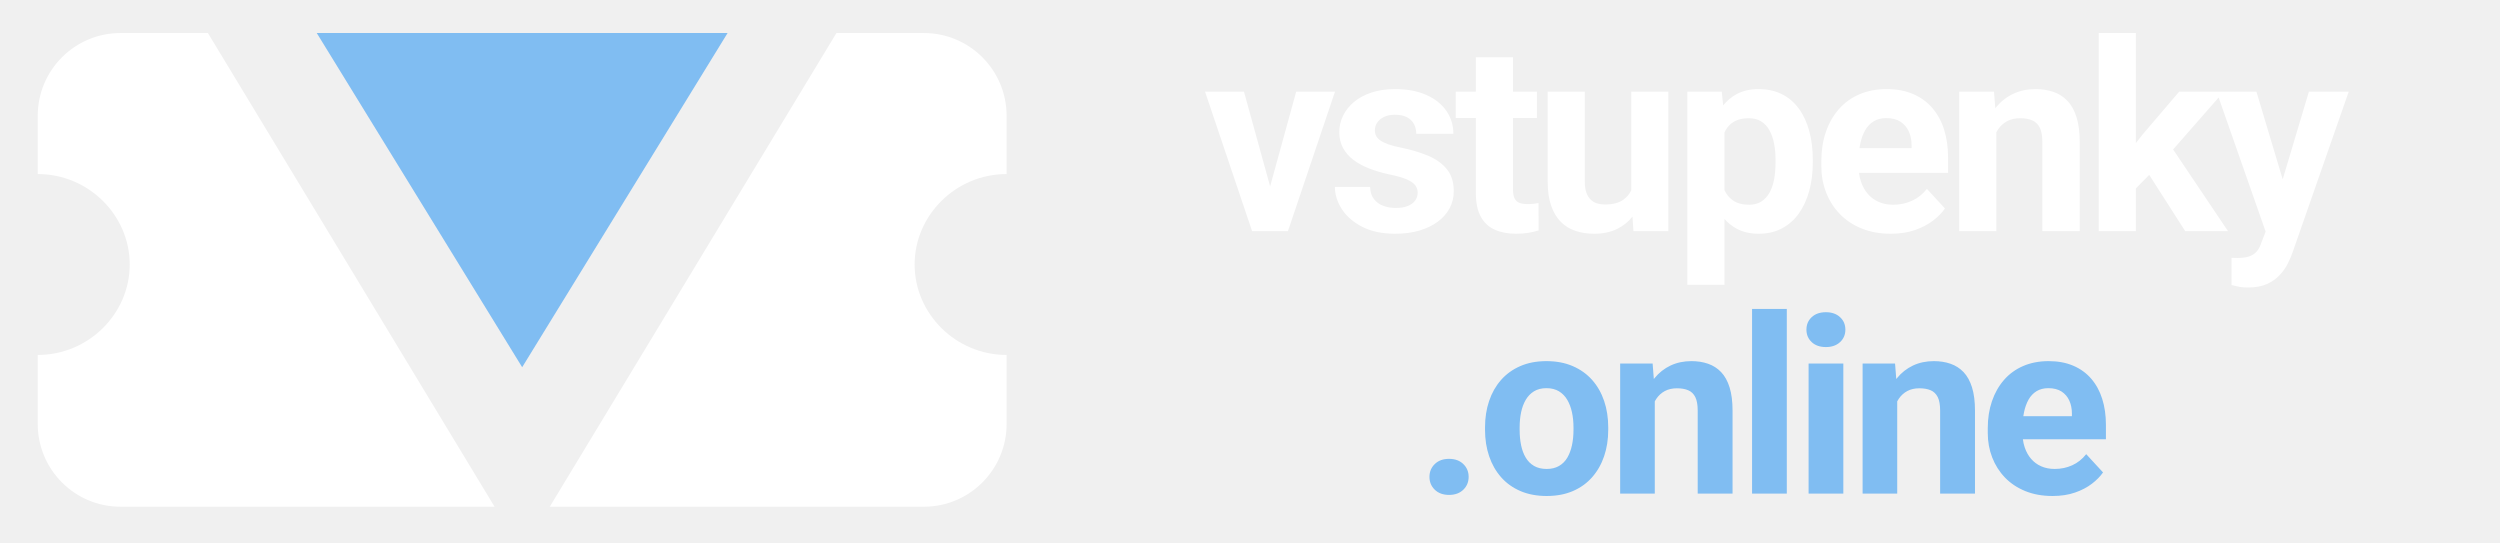
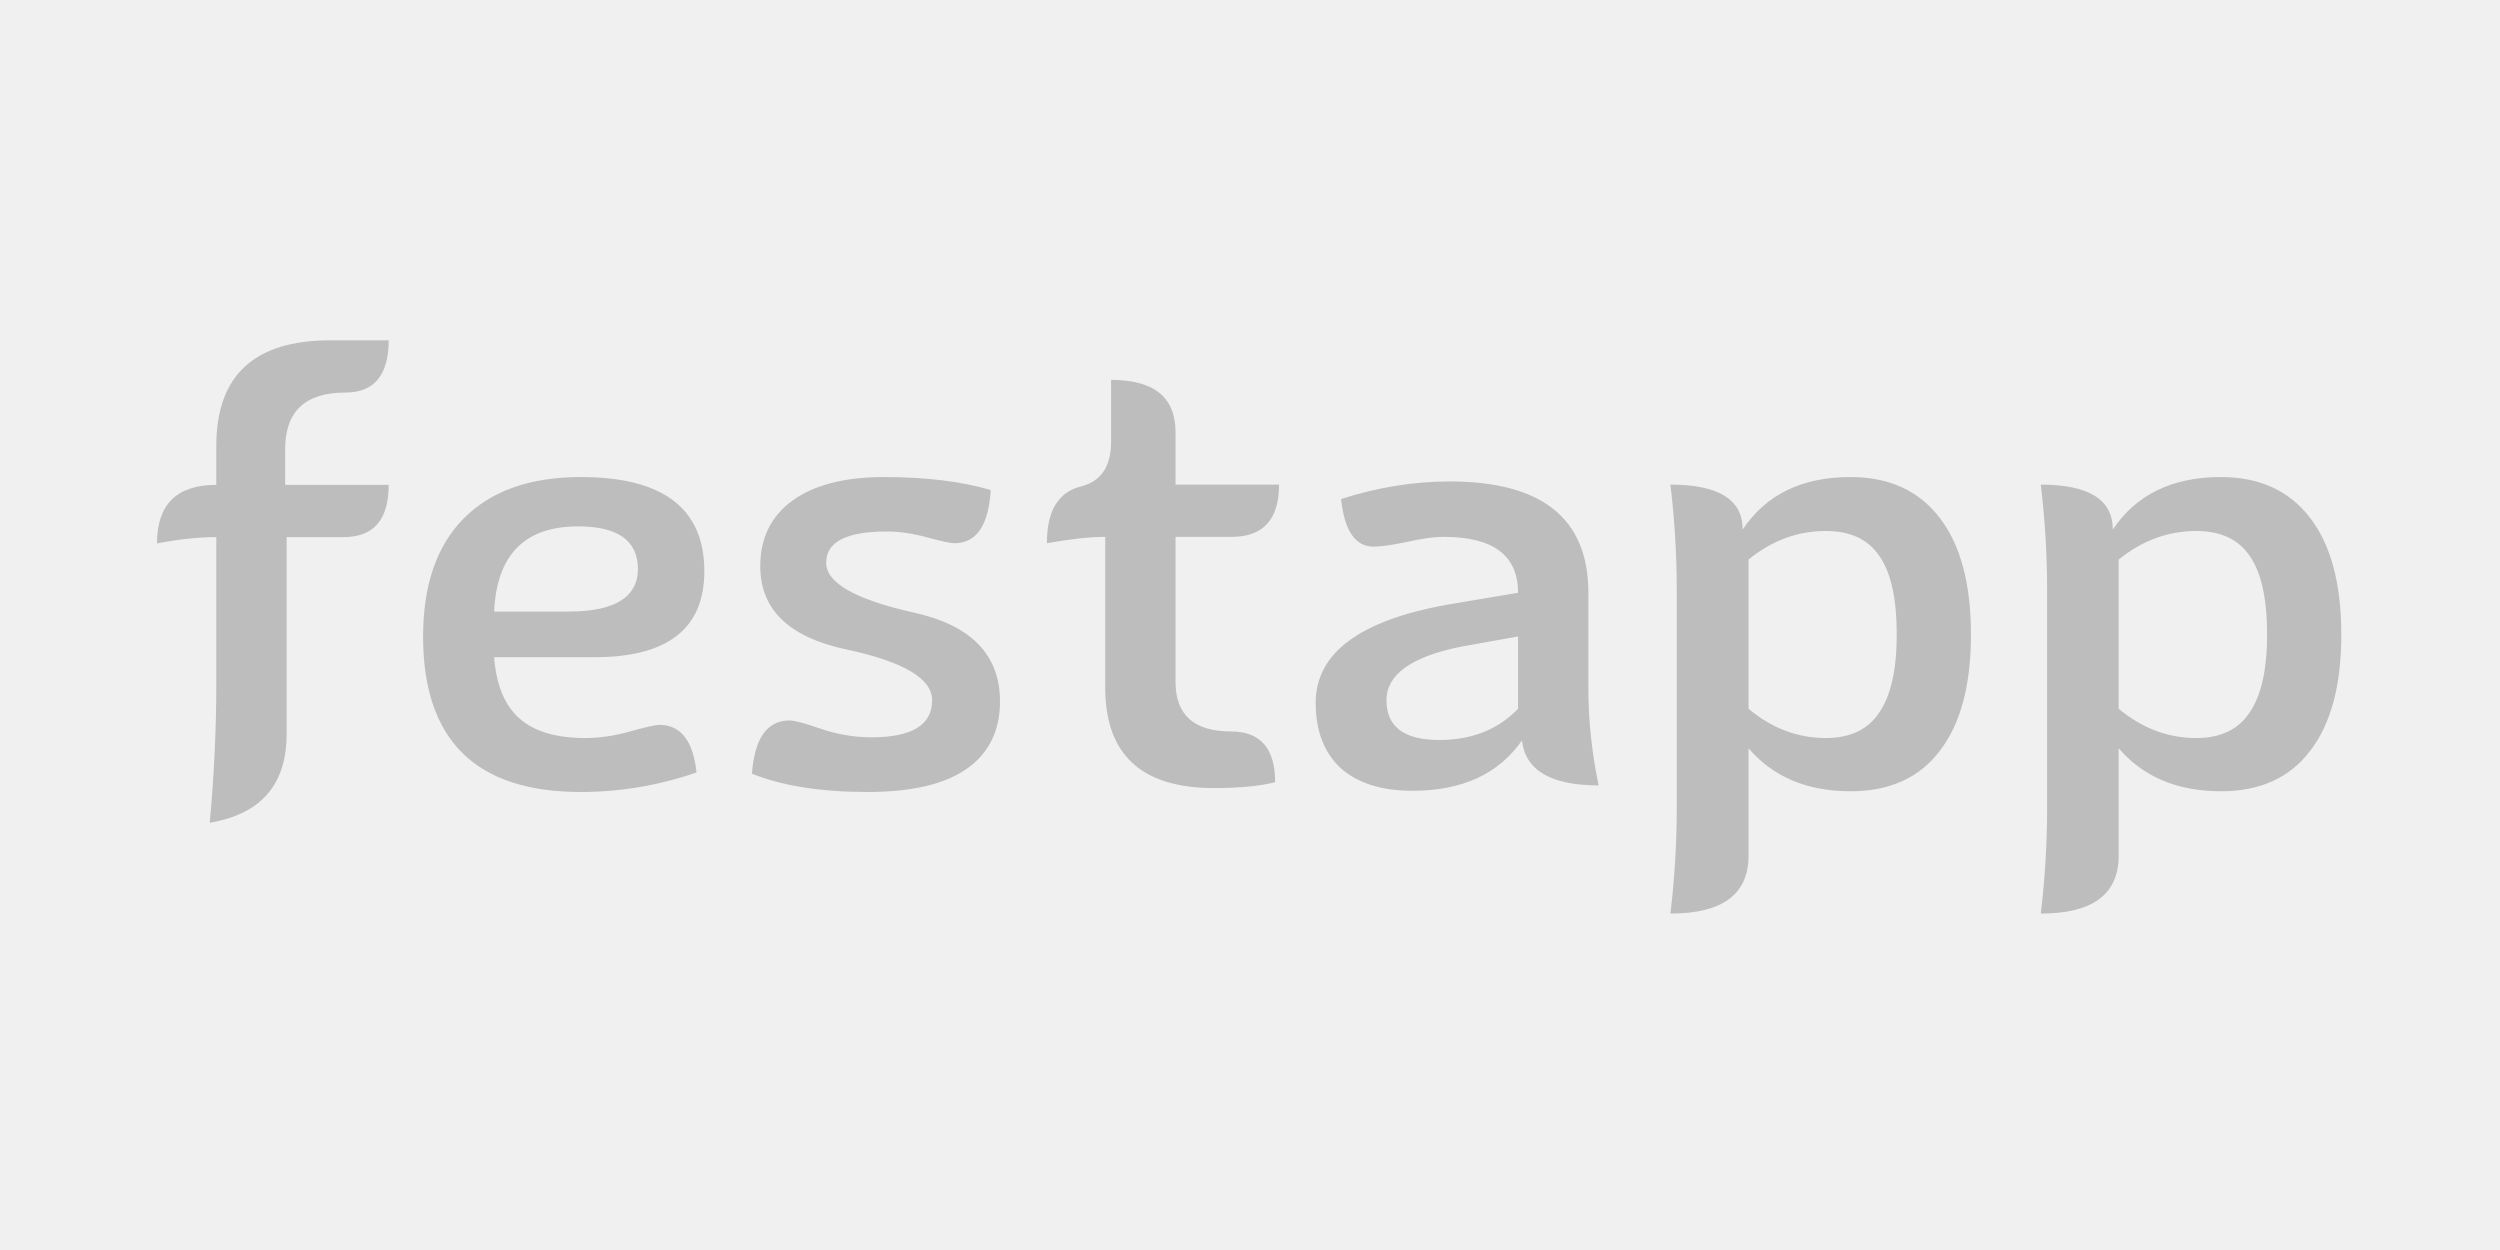
- <svg xmlns="http://www.w3.org/2000/svg" width="1060" height="230" viewBox="0 0 1060 230" role="img" aria-label="vstupenky.online">
-   <g transform="translate(16 14) scale(.65) translate(-196 -254)">
-     <g id="ticket" fill="#ffffff">
-       <path d="M250 254H307L494 563H250C220.177 563 196 538.823 196 509V464C229.137 464 256 437.137 256 405C256 372.863 229.137 346 196 346V308C196 278.177 220.177 254 250 254Z" />
-       <path d="M250 254H307L494 563H250C220.177 563 196 538.823 196 509V464C229.137 464 256 437.137 256 405C256 372.863 229.137 346 196 346V308C196 278.177 220.177 254 250 254Z" transform="translate(1024 0) scale(-1 1)" />
-     </g>
-     <g id="center" fill="#80bdf2">
-       <path d="M378 254H646L512 472Z" />
-     </g>
-   </g>
-   <g transform="translate(470 14) scale(.65) translate(-82 -598)">
-     <g id="name" fill="#ffffff">
-       <path fill-rule="nonzero" d="M752.154 598.0V669.803L756.779 663.929L780.41 636.262H830.808L847.944 693.429L865.034 636.262H891.019L854.438 740.958Q853.261 744.406 851.285 748.359Q849.309 752.311 845.987 755.885Q842.665 759.459 837.662 761.729Q832.658 764.0 825.426 764.0Q821.978 764.0 819.792 763.58Q817.606 763.159 814.578 762.402V744.659Q815.503 744.659 816.512 744.701Q817.522 744.743 818.447 744.743Q823.24 744.743 826.267 743.649Q829.295 742.556 831.145 740.328Q832.995 738.099 834.088 734.567L836.812 727.54L806.16 640.078L776.458 673.951L812.281 727.251H784.362L760.875 690.552L752.154 699.376V727.251H727.935V598.0ZM541.42 680.748V682.514Q541.42 692.437 539.107 700.93Q536.795 709.424 532.338 715.688Q527.881 721.953 521.28 725.443Q514.678 728.933 506.101 728.933Q497.776 728.933 491.637 725.569Q487.213 723.146 483.816 719.303V762.234H459.597V636.262H482.05L482.955 645.226Q486.635 640.681 491.595 637.944Q497.691 634.581 505.933 634.581Q514.594 634.581 521.196 637.86Q527.797 641.14 532.296 647.279Q536.795 653.417 539.107 661.911Q541.42 670.404 541.42 680.748ZM592.323 728.933Q581.728 728.933 573.318 725.527Q564.909 722.122 559.064 716.067Q553.22 710.012 550.108 701.981Q546.997 693.95 546.997 684.868V681.505Q546.997 671.161 549.94 662.584Q552.884 654.006 558.392 647.699Q563.9 641.392 571.805 637.986Q579.709 634.581 589.632 634.581Q599.303 634.581 606.787 637.776Q614.272 640.972 619.359 646.858Q624.447 652.745 627.054 660.944Q629.661 669.143 629.661 679.15V689.241H571.566Q571.943 692.245 572.856 694.959Q574.411 699.585 577.313 702.948Q580.214 706.312 584.376 708.162Q588.539 710.012 593.837 710.012Q600.396 710.012 606.073 707.447Q611.749 704.882 615.869 699.669L627.642 712.451Q624.783 716.571 619.864 720.356Q614.944 724.14 608.049 726.536Q601.153 728.933 592.323 728.933ZM661.138 662.725V727.251H636.92V636.262H659.625L660.47 647.106Q660.717 646.79 660.97 646.48Q665.679 640.719 672.197 637.65Q678.714 634.581 686.787 634.581Q693.178 634.581 698.476 636.431Q703.774 638.281 707.6 642.317Q711.426 646.354 713.486 652.997Q715.547 659.64 715.547 669.227V727.251H691.16V669.143Q691.16 663.088 689.478 659.724Q687.796 656.361 684.558 654.973Q681.321 653.586 676.612 653.586Q671.734 653.586 668.16 655.52Q664.586 657.454 662.274 660.86Q661.667 661.753 661.138 662.725ZM422.99 700.668V636.262H447.209V727.251H424.419L423.797 717.762Q419.75 722.855 413.824 725.78Q407.433 728.933 398.771 728.933Q392.128 728.933 386.535 727.041Q380.943 725.149 376.949 721.07Q372.954 716.992 370.726 710.559Q368.497 704.126 368.497 695.044V636.262H392.716V695.212Q392.716 699.248 393.683 702.023Q394.65 704.798 396.416 706.564Q398.182 708.33 400.579 709.087Q402.976 709.844 405.919 709.844Q413.403 709.844 417.734 706.817Q421.144 704.433 422.99 700.668ZM283.678 702.107Q283.678 699.501 282.164 697.398Q280.65 695.296 276.572 693.488Q272.493 691.68 264.841 690.166Q257.945 688.652 252.017 686.34Q246.088 684.027 241.757 680.748Q237.426 677.468 234.988 672.969Q232.549 668.47 232.549 662.668Q232.549 656.949 235.03 651.904Q237.51 646.858 242.178 642.948Q246.845 639.037 253.614 636.809Q260.384 634.581 268.877 634.581Q280.734 634.581 289.27 638.365Q297.805 642.149 302.388 648.75Q306.971 655.352 306.971 663.761H282.753Q282.753 660.229 281.281 657.412Q279.809 654.595 276.74 652.955Q273.671 651.315 268.793 651.315Q264.757 651.315 261.813 652.703Q258.87 654.09 257.314 656.403Q255.759 658.715 255.759 661.49Q255.759 663.593 256.642 665.233Q257.525 666.872 259.543 668.218Q261.561 669.563 264.799 670.699Q268.036 671.834 272.83 672.759Q282.669 674.777 290.405 678.015Q298.142 681.252 302.683 686.76Q307.224 692.268 307.224 701.182Q307.224 707.237 304.533 712.283Q301.842 717.328 296.796 721.07Q291.751 724.813 284.729 726.873Q277.707 728.933 268.961 728.933Q256.263 728.933 247.475 724.392Q238.688 719.851 234.189 712.829Q229.69 705.807 229.69 698.407H252.647Q252.815 703.369 255.212 706.396Q257.609 709.424 261.351 710.769Q265.093 712.114 269.466 712.114Q274.175 712.114 277.287 710.811Q280.398 709.508 282.038 707.279Q283.678 705.051 283.678 702.107ZM170.377 636.262 187.432 698.041 204.435 636.262H229.747L199.053 727.251H175.675L144.981 636.262ZM361.491 636.262V653.417H345.849V699.837Q345.849 703.789 346.901 705.892Q347.952 707.994 350.054 708.793Q352.156 709.592 355.352 709.592Q357.622 709.592 359.43 709.381Q361.238 709.171 362.5 708.919L362.584 726.747Q359.473 727.756 355.857 728.344Q352.24 728.933 347.868 728.933Q339.879 728.933 333.95 726.284Q328.022 723.635 324.826 717.749Q321.631 711.862 321.631 702.276V653.417H308.512V636.262H321.631V613.81H345.849V636.262ZM517.117 682.514V680.748Q517.117 674.945 516.15 670.026Q515.183 665.106 513.123 661.406Q511.062 657.706 507.741 655.646Q504.419 653.586 499.71 653.586Q494.748 653.586 491.258 655.183Q487.768 656.781 485.582 659.809Q484.586 661.188 483.816 662.813V700.547Q485.739 704.644 489.282 707.153Q493.319 710.012 499.878 710.012Q504.671 710.012 507.951 707.868Q511.23 705.723 513.291 701.939Q515.351 698.155 516.234 693.194Q517.117 688.232 517.117 682.514ZM571.872 673.095H605.862V671.245Q605.862 666.2 604.054 662.205Q602.246 658.211 598.63 655.856Q595.014 653.502 589.38 653.502Q584.587 653.502 581.139 655.604Q577.691 657.706 575.547 661.49Q573.402 665.275 572.351 670.362Q572.076 671.696 571.872 673.095Z" />
-     </g>
-     <g id="domain" fill="#80bdf2">
-       <path fill-rule="nonzero" d="M327.617 856.877V855.23Q327.617 845.9 330.283 838.02Q332.949 830.14 338.045 824.338Q343.141 818.536 350.59 815.282Q358.039 812.028 367.682 812.028Q377.326 812.028 384.853 815.282Q392.38 818.536 397.516 824.338Q402.652 830.14 405.317 838.02Q407.983 845.9 407.983 855.23V856.877Q407.983 866.129 405.317 874.008Q402.652 881.888 397.516 887.729Q392.38 893.571 384.932 896.785Q377.483 900.0 367.839 900.0Q358.195 900.0 350.708 896.785Q343.22 893.571 338.084 887.729Q332.949 881.888 330.283 874.008Q327.617 866.129 327.617 856.877ZM697.819 900.0Q687.94 900.0 680.1 896.825Q672.259 893.649 666.81 888.004Q661.361 882.359 658.46 874.871Q655.559 867.383 655.559 858.915V855.779Q655.559 846.135 658.303 838.138Q661.047 830.14 666.183 824.26Q671.318 818.379 678.688 815.204Q686.059 812.028 695.31 812.028Q704.327 812.028 711.305 815.008Q718.283 817.987 723.027 823.476Q727.771 828.964 730.201 836.609Q732.632 844.253 732.632 853.584V862.992H678.466Q678.817 865.793 679.668 868.324Q681.119 872.636 683.824 875.772Q686.529 878.909 690.41 880.634Q694.291 882.359 699.231 882.359Q705.346 882.359 710.639 879.967Q715.931 877.576 719.773 872.715L730.75 884.632Q728.084 888.474 723.498 892.003Q718.911 895.531 712.481 897.765Q706.052 900.0 697.819 900.0ZM596.494 838.269V898.432H573.913V813.596H595.082L595.87 823.707Q596.101 823.412 596.337 823.123Q600.728 817.752 606.804 814.89Q612.881 812.028 620.408 812.028Q626.366 812.028 631.306 813.753Q636.246 815.478 639.813 819.242Q643.381 823.005 645.301 829.199Q647.222 835.393 647.222 844.332V898.432H624.485V844.253Q624.485 838.608 622.917 835.472Q621.348 832.335 618.33 831.042Q615.311 829.748 610.92 829.748Q606.373 829.748 603.041 831.551Q599.708 833.355 597.552 836.53Q596.986 837.363 596.494 838.269ZM438.352 838.269V898.432H415.771V813.596H436.94L437.728 823.707Q437.959 823.411 438.195 823.123Q442.585 817.752 448.662 814.89Q454.738 812.028 462.265 812.028Q468.224 812.028 473.164 813.753Q478.103 815.478 481.671 819.242Q485.238 823.005 487.159 829.199Q489.08 835.393 489.08 844.332V898.432H466.343V844.253Q466.343 838.608 464.774 835.472Q463.206 832.335 460.188 831.042Q457.169 829.748 452.778 829.748Q448.231 829.748 444.898 831.551Q441.566 833.355 439.41 836.53Q438.844 837.363 438.352 838.269ZM524.467 778.0V898.432H501.807V778.0ZM561.343 813.596V898.432H538.683V813.596ZM350.198 855.23V856.877Q350.198 862.208 351.139 866.834Q352.08 871.46 354.157 874.949Q356.235 878.438 359.607 880.398Q362.978 882.359 367.839 882.359Q372.544 882.359 375.915 880.398Q379.287 878.438 381.325 874.949Q383.364 871.46 384.344 866.834Q385.324 862.208 385.324 856.877V855.23Q385.324 850.055 384.344 845.469Q383.364 840.882 381.286 837.314Q379.208 833.747 375.837 831.708Q372.465 829.67 367.682 829.67Q362.9 829.67 359.567 831.708Q356.235 833.747 354.157 837.314Q352.08 840.882 351.139 845.469Q350.198 850.055 350.198 855.23ZM291.368 887.533Q291.368 882.515 294.857 879.144Q298.346 875.772 304.148 875.772Q309.95 875.772 313.44 879.144Q316.929 882.515 316.929 887.533Q316.929 892.551 313.44 895.923Q309.95 899.294 304.148 899.294Q298.346 899.294 294.857 895.923Q291.368 892.551 291.368 887.533ZM678.752 847.938H710.443V846.213Q710.443 841.509 708.757 837.785Q707.071 834.06 703.7 831.865Q700.328 829.67 695.075 829.67Q690.606 829.67 687.391 831.63Q684.177 833.59 682.177 837.118Q680.178 840.647 679.198 845.39Q678.941 846.633 678.752 847.938ZM537.272 791.486Q537.272 786.546 540.722 783.332Q544.172 780.117 549.974 780.117Q555.697 780.117 559.186 783.332Q562.675 786.546 562.675 791.486Q562.675 796.425 559.186 799.64Q555.697 802.855 549.974 802.855Q544.172 802.855 540.722 799.64Q537.272 796.425 537.272 791.486Z" />
-     </g>
-   </g>
+ <svg xmlns="http://www.w3.org/2000/svg" version="1.2" viewBox="0 0 1024 512" width="1024" height="512">
+   <path id="festapp" class="s0" aria-label="festapp" fill="#BDBDBD" d="m117.4 300.7q0 31-31.5 36.3 2.7-29.3 2.7-57.1v-59.9q-11 0-24.3 2.6 0-24 24.3-24v-16q0-43.2 46.6-43.2h24q0 21.4-17.8 21.4-24.6 0-24.6 23.2v14.6h42.4q0 21.4-18.4 21.4h-23.4zm120.5 23.7q-64.6 0-64.6-63.7 0-31.5 16.6-48.3 16.8-17 48-17 50.6 0 50.6 38.6 0 35.2-45 35.2h-41.1q1.3 17.1 10.4 25.1 9.1 8 26.9 8 8.8 0 18.4-2.7 9.6-2.7 12-2.7 13.1 0 15.2 19.5-23.2 8-47.4 8zm-35.5-73.9h30.4q28.5 0 28.5-17.6-0.2-17.3-24.5-17.3-32.8 0-34.4 34.9zm105.6 66.4q1.6-21.8 15.4-21.8 3 0 12.8 3.4 10.2 3.5 20.8 3.5 24.8 0 24.8-15.2 0-13.3-35.2-20.8-35.2-7.5-35.2-34.1 0-17.4 13.4-27 13.3-9.5 37.3-9.5 25.6 0 43.7 5.3-1.3 21.8-14.9 21.8-2.4 0-11.2-2.4-8.8-2.4-16.5-2.4-24.8 0-24.8 12.8 0 12.3 35.4 20.3 35.8 7.7 35.8 36.5 0 18.2-13.9 27.8-13.6 9.3-40.3 9.3-28.8 0-47.4-7.5zm189.3 5.9q-44.6 0-44.6-41.1v-61.8q-9.3 0-23.9 2.6 0-19.7 13.8-23.2 12.5-3.1 12.5-18.3v-25.4q26.4 0 26.4 21.4v21.5h42.4q0 21.4-19.4 21.4h-23v59.4q0 20.3 22.7 20.3 18.1 0 18.1 20.8-9.6 2.4-25 2.4zm81.3 1.1q-19.2 0-29.6-9.4-10.1-9.6-10.1-26.6 0-31.5 57.3-40.8l25.6-4.3q0-22.9-30.4-22.9-6.2 0-15.2 2.1-9.1 1.9-13.6 1.9-11.2 0-13.3-19.5 22.4-7.2 44.5-7.2 56.8 0 56.8 45.6v39.2q0 19.5 4.2 39.7-29.3 0-31.4-18.4-14.4 20.6-44.8 20.6zm10.9-20.8q20 0 32.3-12.8v-29.6l-23.5 4.2q-30.4 6.2-30.4 21.9 0 16.3 21.6 16.3zm94.7 71.1q2.6-21.6 2.6-43.4v-89.1q0-21.6-2.6-43.2 29.6 0 29.6 18.4 14.3-21.5 44.2-21.5 23.7 0 36.5 16.7 12.8 16.6 12.8 47.8 0 31.2-12.8 47.7-12.5 16.5-36.5 16.5-26.7 0-41.8-17.6v44q0 23.7-32 23.7zm63.7-71.9q14.9 0 21.8-10.4 7.2-10.4 7.2-32 0-22.2-7.2-32.3-6.9-10.1-21.8-10.1-17.4 0-31.7 11.7v61.1q14.3 12 31.7 12zm88 71.9q2.6-21.6 2.6-43.4v-89.1q0-21.6-2.6-43.2 29.5 0 29.5 18.4 14.4-21.5 44.3-21.5 23.7 0 36.5 16.7 12.8 16.6 12.8 47.8 0 31.2-12.8 47.7-12.5 16.5-36.5 16.5-26.7 0-41.9-17.6v44q0 23.7-31.9 23.7zm63.7-71.9q14.9 0 21.8-10.4 7.2-10.4 7.2-32 0-22.2-7.2-32.3-6.9-10.1-21.8-10.1-17.4 0-31.8 11.7v61.1q14.4 12 31.8 12z" />
</svg>
